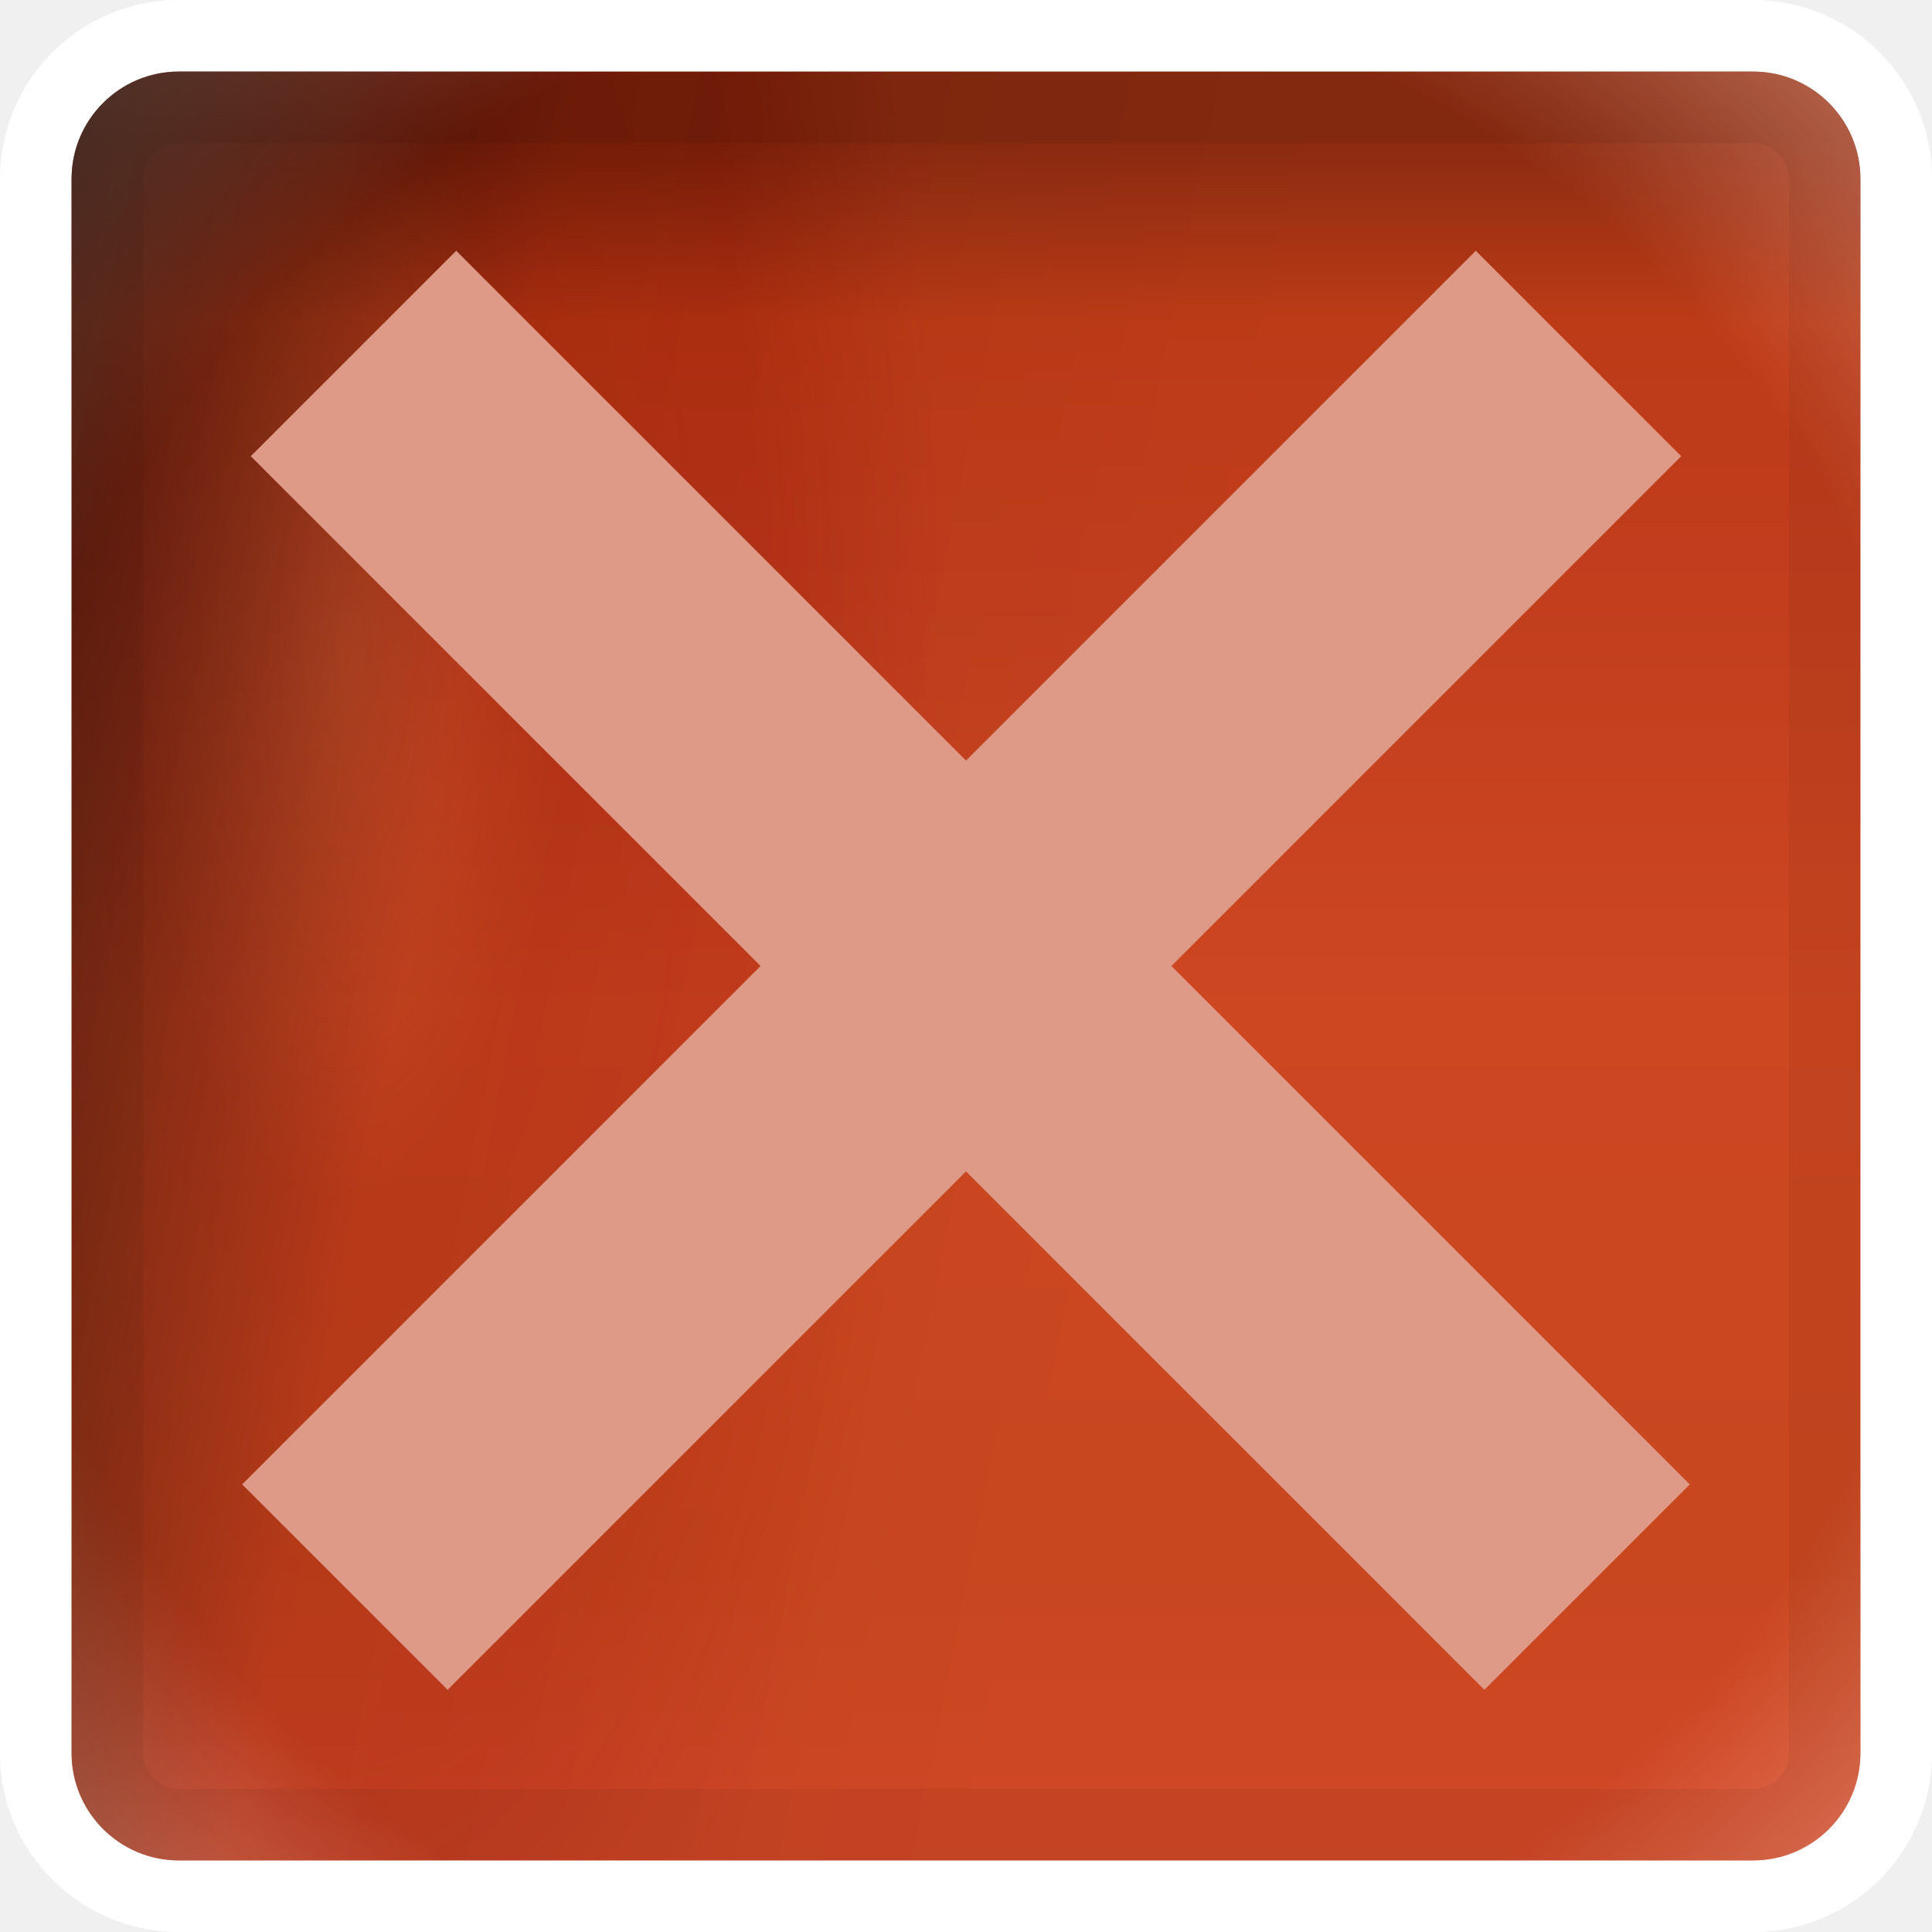
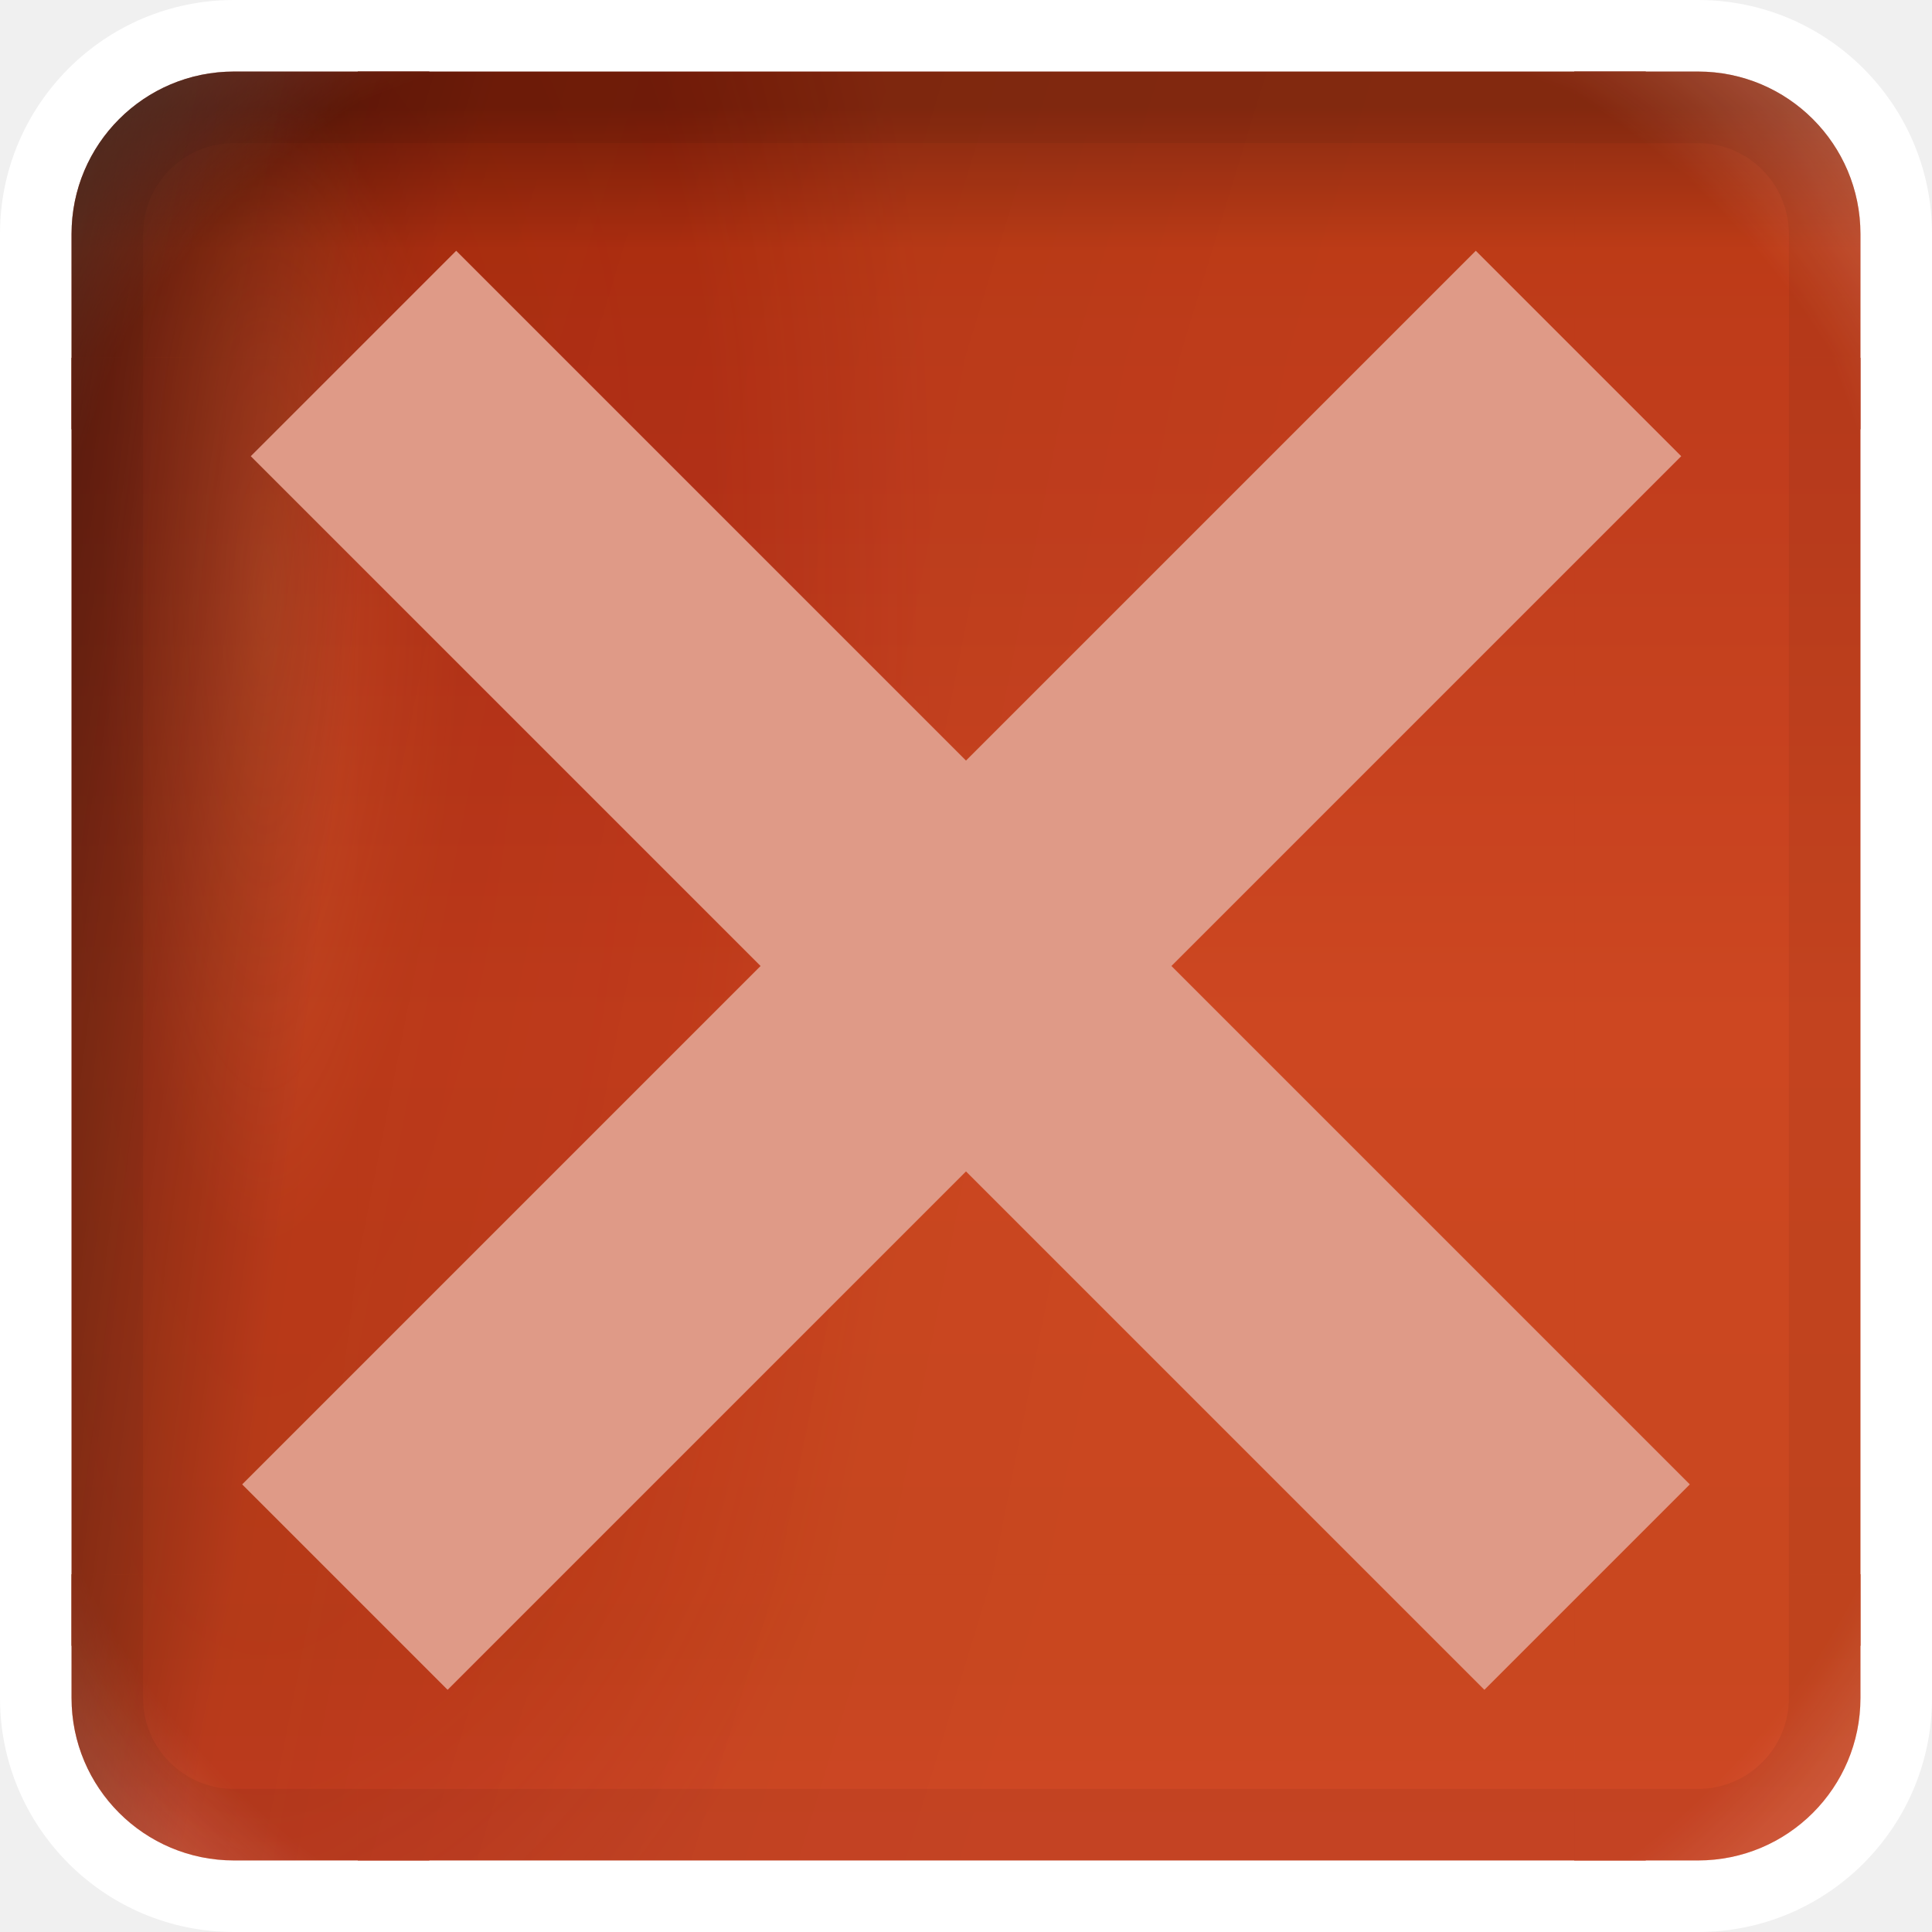
<svg xmlns="http://www.w3.org/2000/svg" xmlns:xlink="http://www.w3.org/1999/xlink" width="27" height="27" viewBox="0 0 27 27">
  <defs>
-     <rect id="r" x="0.778" y="0.778" width="19.444" height="19.444" rx="1.167" />
+     <path id="tile0" d="M1,3.27 A2.27,2.27 0 0 1 3.27,1 L6,1 L6,6 L1,6 Z" />
+     <path id="tile1" d="M1,5 L6,5 L6,16.647 L1,16.647 Z" />
+     <path id="tile2" d="M1,16 L6,16 L6,20 L3.27,20 A2.27,2.27 0 0 1 1,17.73 Z" />
+     <path id="tile3" d="M5,1 L16.647,1 L16.647,6 L5,6 Z" />
+     <path id="tile4" d="M5,5 L16.647,5 L16.647,16.647 L5,16.647 Z" />
+     <path id="tile5" d="M5,16 L16.647,16 L16.647,20 L5,20 Z" />
+     <path id="tile6" d="M16,1 L17.73,1 A2.27,2.27 0 0 1 20,3.27 L20,6 L16,6 Z" />
+     <path id="tile7" d="M16,5 L20,5 L20,16.647 L16,16.647 Z" />
+     <path id="tile8" d="M16,16 L20,16 L20,17.73 A2.27,2.27 0 0 1 17.73,20 L16,20 Z" />
    <linearGradient id="sf" gradientUnits="userSpaceOnUse" x1="0" y1="0" x2="0" y2="21">
      <stop offset="0.071" stop-color="#7A1C08" />
      <stop offset="0.167" stop-color="#B42F10" />
      <stop offset="0.286" stop-color="#B83117" />
      <stop offset="0.524" stop-color="#C63C1B" />
      <stop offset="0.81" stop-color="#C13C19" />
      <stop offset="0.929" stop-color="#C83C20" />
    </linearGradient>
    <radialGradient id="sg0" gradientUnits="userSpaceOnUse" cx="0" cy="0" r="1" gradientTransform="translate(9.9 12.9) scale(0.5 0.5)">
      <stop offset="0" stop-color="#FFFFFF" stop-opacity="0" />
      <stop offset="0.35" stop-color="#FFFFFF" stop-opacity="0" />
      <stop offset="0.7" stop-color="#FFFFFF" stop-opacity="0" />
      <stop offset="1" stop-color="#FFFFFF" stop-opacity="0" />
    </radialGradient>
    <radialGradient id="sg1" gradientUnits="userSpaceOnUse" cx="0" cy="0" r="1" gradientTransform="translate(10.6 10.9) scale(15.2 15.9)">
      <stop offset="0" stop-color="#FFBBAE" stop-opacity="0" />
      <stop offset="0.35" stop-color="#FFBBAE" stop-opacity="0" />
      <stop offset="0.7" stop-color="#FFBBAE" stop-opacity="0" />
      <stop offset="1" stop-color="#FFBBAE" stop-opacity="0.703" />
    </radialGradient>
    <radialGradient id="sg2" gradientUnits="userSpaceOnUse" cx="0" cy="0" r="1" gradientTransform="translate(3.7 7.1) scale(6.5 17)">
      <stop offset="0" stop-color="#FF924E" stop-opacity="0.24" />
      <stop offset="0.35" stop-color="#FF924E" stop-opacity="0" />
      <stop offset="0.7" stop-color="#FF924E" stop-opacity="0.015" />
      <stop offset="1" stop-color="#FF924E" stop-opacity="0.121" />
    </radialGradient>
    <linearGradient id="ss" gradientUnits="userSpaceOnUse" x1="-0.4" y1="-6.5" x2="15.3" y2="-3.4">
      <stop offset="0" stop-color="#000907" stop-opacity="0.823" />
      <stop offset="0.5" stop-color="#000907" stop-opacity="0.066" />
      <stop offset="1" stop-color="#000907" stop-opacity="0" />
    </linearGradient>
  </defs>
-   <g transform="scale(1.285714)">
-     <rect x="0" y="0" width="21" height="21" rx="1.944" ry="1.944" fill="#FFFFFF" />
-     <use xlink:href="#r" fill="url(#sf)" />
-     <use xlink:href="#r" fill="url(#sg0)" />
-     <use xlink:href="#r" fill="url(#sg1)" />
-     <use xlink:href="#r" fill="url(#sg2)" />
-     <use xlink:href="#r" fill="url(#ss)" />
-     <rect x="1.167" y="1.167" width="18.667" height="18.667" rx="0.778" fill="none" stroke="#000000" stroke-opacity="0.053" stroke-width="0.778" />
+   <rect x="0" y="0" width="27" height="27" rx="3.27" ry="3.27" fill="#FFFFFF" />
+   <g transform="translate(0,0) scale(1,1) translate(0,0)">
+     <use xlink:href="#tile0" fill="url(#sf)" />
+     <use xlink:href="#tile0" fill="url(#sg0)" />
+     <use xlink:href="#tile0" fill="url(#sg1)" />
+     <use xlink:href="#tile0" fill="url(#sg2)" />
+     <use xlink:href="#tile0" fill="url(#ss)" />
+     <path d="M1,3.27 A2.27,2.27 0 0 1 3.27,1 L6,1 L6,6 L1,6 Z M2,3.27 A1.27,1.27 0 0 1 3.27,2 L6,2 L6,6 L2,6 Z" fill="#000000" fill-rule="evenodd" opacity="0.053" />
  </g>
-   <path d="M4.94,4.94 L22.18,22.18 M22.06,4.94 L4.82,22.18" fill="none" stroke="#DE9987" stroke-width="4.06" />
+   <g transform="translate(0,5) scale(1,1.545454) translate(0,-5)">
+     <use xlink:href="#tile1" fill="url(#sf)" />
+     <use xlink:href="#tile1" fill="url(#sg0)" />
+     <use xlink:href="#tile1" fill="url(#sg1)" />
+     <use xlink:href="#tile1" fill="url(#sg2)" />
+     <use xlink:href="#tile1" fill="url(#ss)" />
+     <path d="M1,5 L6,5 L6,16.647 L1,16.647 Z M2,5 L6,5 L6,16.647 L2,16.647 Z" fill="#000000" fill-rule="evenodd" opacity="0.053" />
+   </g>
+   <g transform="translate(0,22) scale(1,1) translate(0,-16)">
+     <use xlink:href="#tile2" fill="url(#sf)" />
+     <use xlink:href="#tile2" fill="url(#sg0)" />
+     <use xlink:href="#tile2" fill="url(#sg1)" />
+     <use xlink:href="#tile2" fill="url(#sg2)" />
+     <use xlink:href="#tile2" fill="url(#ss)" />
+     <path d="M1,16 L6,16 L6,20 L3.27,20 A2.27,2.27 0 0 1 1,17.73 Z M2,16 L6,16 L6,19 L3.27,19 A1.27,1.27 0 0 1 2,17.73 Z" fill="#000000" fill-rule="evenodd" opacity="0.053" />
+   </g>
+   <g transform="translate(5,0) scale(1.545454,1) translate(-5,0)">
+     <use xlink:href="#tile3" fill="url(#sf)" />
+     <use xlink:href="#tile3" fill="url(#sg0)" />
+     <use xlink:href="#tile3" fill="url(#sg1)" />
+     <use xlink:href="#tile3" fill="url(#sg2)" />
+     <use xlink:href="#tile3" fill="url(#ss)" />
+     <path d="M5,1 L16.647,1 L16.647,6 L5,6 Z M5,2 L16.647,2 L16.647,6 L5,6 Z" fill="#000000" fill-rule="evenodd" opacity="0.053" />
+   </g>
+   <g transform="translate(5,5) scale(1.545454,1.545454) translate(-5,-5)">
+     <use xlink:href="#tile4" fill="url(#sf)" />
+     <use xlink:href="#tile4" fill="url(#sg0)" />
+     <use xlink:href="#tile4" fill="url(#sg1)" />
+     <use xlink:href="#tile4" fill="url(#sg2)" />
+     <use xlink:href="#tile4" fill="url(#ss)" />
+     <path d="M5,5 L16.647,5 L16.647,16.647 L5,16.647 Z M5,5 L16.647,5 L16.647,16.647 L5,16.647 Z" fill="#000000" fill-rule="evenodd" opacity="0.053" />
+   </g>
+   <g transform="translate(5,22) scale(1.545454,1) translate(-5,-16)">
+     <use xlink:href="#tile5" fill="url(#sf)" />
+     <use xlink:href="#tile5" fill="url(#sg0)" />
+     <use xlink:href="#tile5" fill="url(#sg1)" />
+     <use xlink:href="#tile5" fill="url(#sg2)" />
+     <use xlink:href="#tile5" fill="url(#ss)" />
+     <path d="M5,16 L16.647,16 L16.647,20 L5,20 Z M5,16 L16.647,16 L16.647,19 L5,19 Z" fill="#000000" fill-rule="evenodd" opacity="0.053" />
+   </g>
+   <g transform="translate(22,0) scale(1,1) translate(-16,0)">
+     <use xlink:href="#tile6" fill="url(#sf)" />
+     <use xlink:href="#tile6" fill="url(#sg0)" />
+     <use xlink:href="#tile6" fill="url(#sg1)" />
+     <use xlink:href="#tile6" fill="url(#sg2)" />
+     <use xlink:href="#tile6" fill="url(#ss)" />
+     <path d="M16,1 L17.73,1 A2.27,2.27 0 0 1 20,3.27 L20,6 L16,6 Z M16,2 L17.73,2 A1.27,1.27 0 0 1 19,3.27 L19,6 L16,6 Z" fill="#000000" fill-rule="evenodd" opacity="0.053" />
+   </g>
+   <g transform="translate(22,5) scale(1,1.545454) translate(-16,-5)">
+     <use xlink:href="#tile7" fill="url(#sf)" />
+     <use xlink:href="#tile7" fill="url(#sg0)" />
+     <use xlink:href="#tile7" fill="url(#sg1)" />
+     <use xlink:href="#tile7" fill="url(#sg2)" />
+     <use xlink:href="#tile7" fill="url(#ss)" />
+     <path d="M16,5 L20,5 L20,16.647 L16,16.647 Z M16,5 L19,5 L19,16.647 L16,16.647 Z" fill="#000000" fill-rule="evenodd" opacity="0.053" />
+   </g>
+   <g transform="translate(22,22) scale(1,1) translate(-16,-16)">
+     <use xlink:href="#tile8" fill="url(#sf)" />
+     <use xlink:href="#tile8" fill="url(#sg0)" />
+     <use xlink:href="#tile8" fill="url(#sg1)" />
+     <use xlink:href="#tile8" fill="url(#sg2)" />
+     <use xlink:href="#tile8" fill="url(#ss)" />
+     <path d="M16,16 L20,16 L20,17.73 A2.27,2.27 0 0 1 17.73,20 L16,20 Z M16,16 L19,16 L19,17.73 A1.27,1.27 0 0 1 17.73,19 L16,19 Z" fill="#000000" fill-rule="evenodd" opacity="0.053" />
+   </g>
+   <path d="M4.94,4.94 L22.18,22.18 M22.06,4.94 L4.82,22.18" fill="none" stroke="#DF9A87" stroke-width="4.06" />
</svg>
